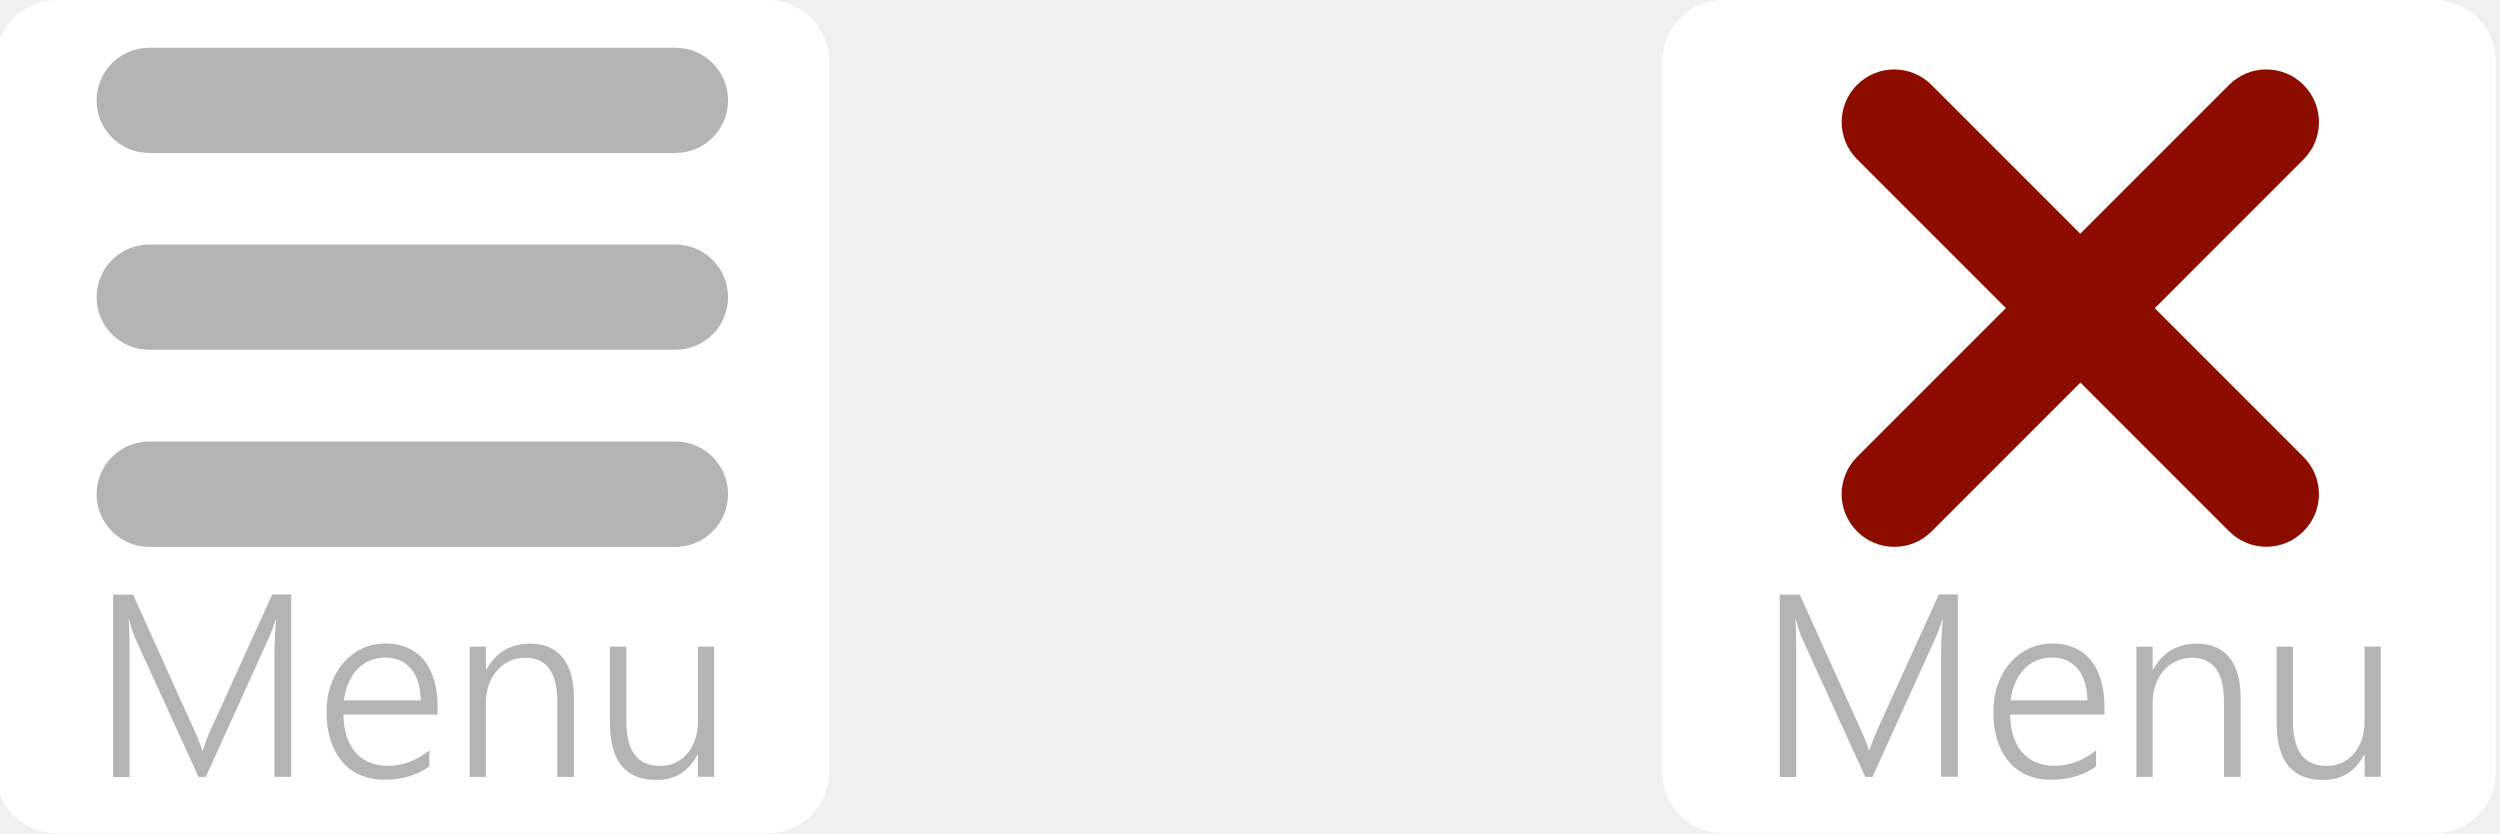
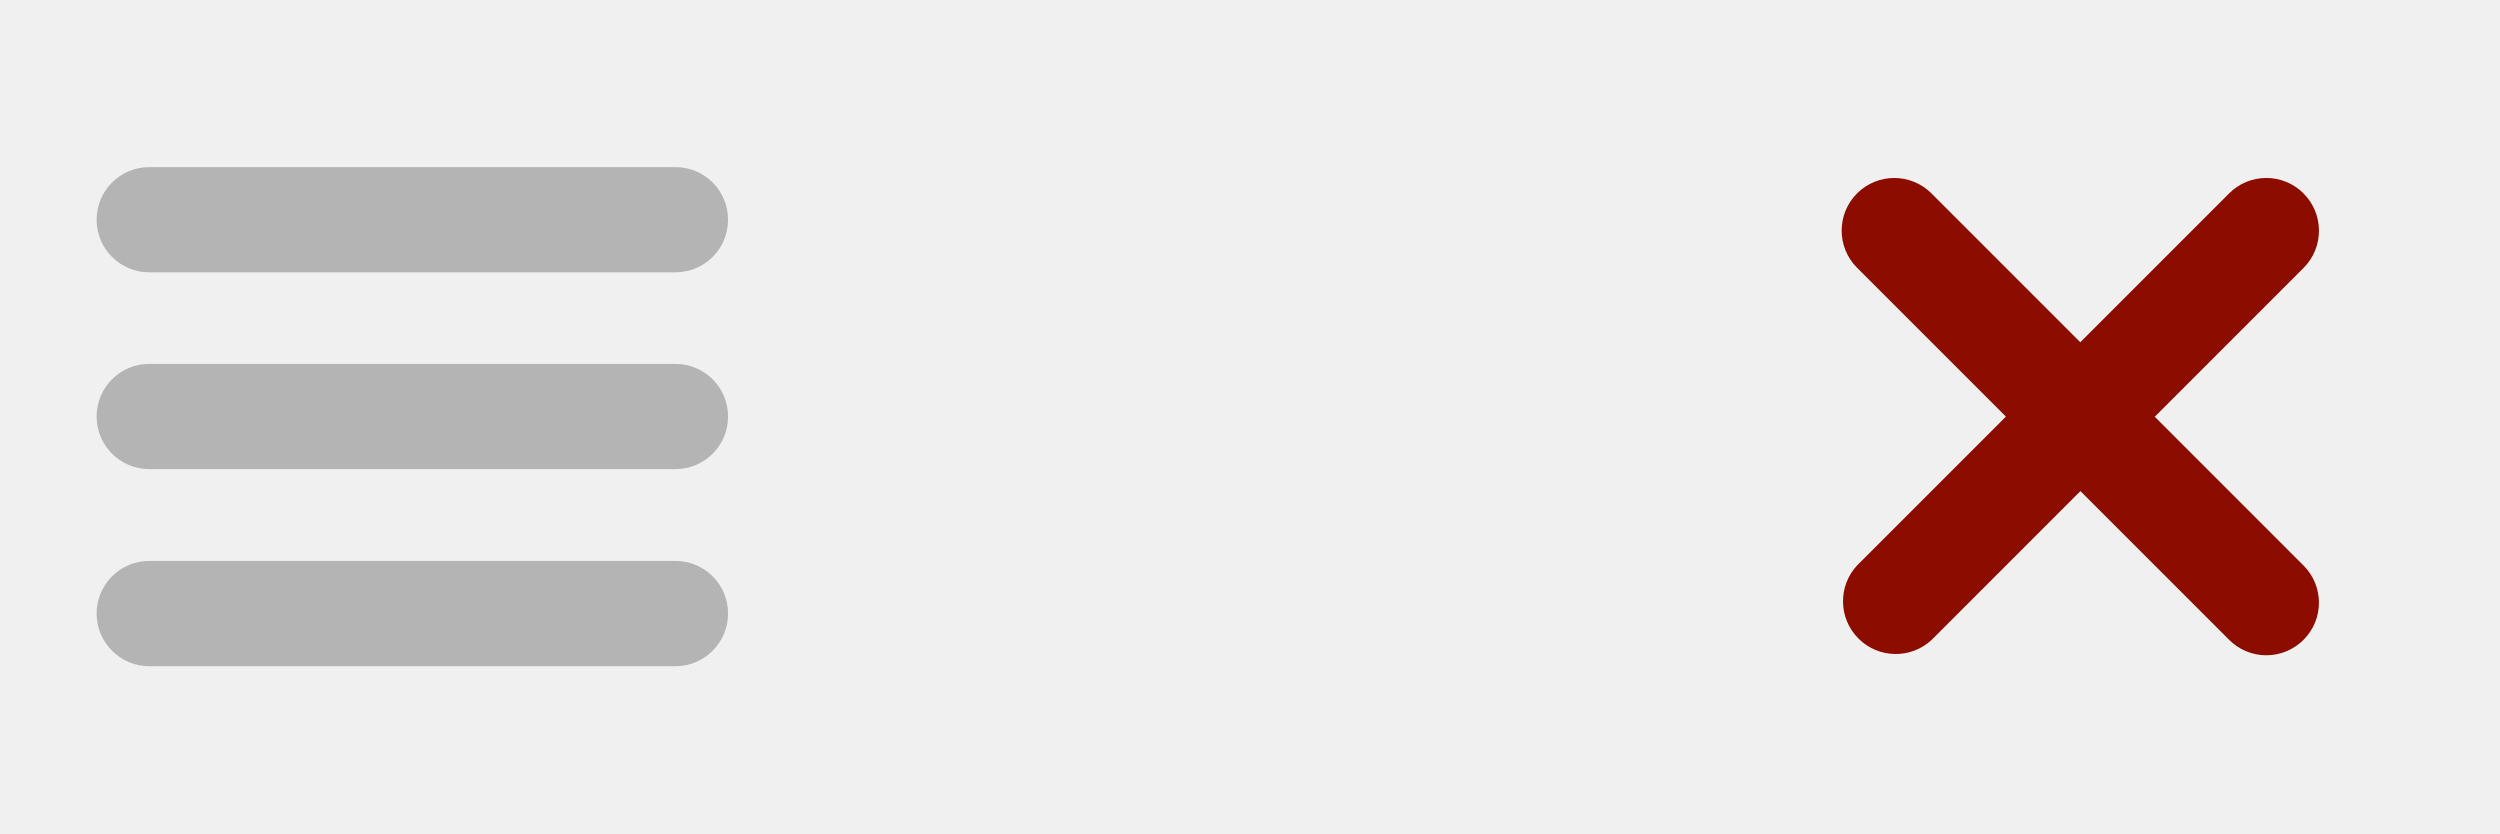
- <svg xmlns="http://www.w3.org/2000/svg" version="1.1" id="Layer_1" x="0px" y="0px" width="96px" height="32px" viewBox="0 0 96 32" enable-background="new 0 0 96 32" xml:space="preserve">
-   <g>
-     <path fill="#FFFFFF" d="M29.486,0c1.295,0,2.348,1.053,2.348,2.347v27.307c0,1.294-1.053,2.346-2.348,2.346H2.181   c-1.294,0-2.347-1.052-2.347-2.348V2.347C-0.167,1.053,0.887,0,2.181,0H29.486" />
-     <path fill="#B4B4B4" d="M27.957,3.854c0,1.118-0.902,2.02-2.02,2.02H5.73c-1.116,0-2.02-0.904-2.02-2.02   c0-1.116,0.904-2.02,2.02-2.02h20.207C27.055,1.834,27.957,2.738,27.957,3.854L27.957,3.854z M27.957,18.979   c0,1.11-0.902,2.021-2.02,2.021H5.73c-1.116,0-2.02-0.91-2.02-2.021c0-1.119,0.904-2.023,2.02-2.023h20.207   c1.117,0,2.021,0.902,2.021,2.021L27.957,18.979z M27.957,11.411c0,1.116-0.902,2.02-2.02,2.02H5.73c-1.116,0-2.02-0.904-2.02-2.02   c0-1.116,0.904-2.02,2.02-2.02h20.207C27.055,9.391,27.957,10.295,27.957,11.411L27.957,11.411z" />
-     <path fill="#B4B4B4" d="M10.539,29.833V25c0-0.248,0.02-0.646,0.06-1.197h-0.02c-0.046,0.146-0.088,0.273-0.126,0.381   c-0.04,0.109-0.078,0.195-0.11,0.269l-2.44,5.38h-0.28l-2.444-5.354c-0.072-0.164-0.145-0.394-0.22-0.688h-0.02   c0.013,0.15,0.022,0.32,0.027,0.514c0.005,0.192,0.007,0.404,0.007,0.639v4.894h-0.63v-7.003H5.11l2.38,5.27   c0.05,0.106,0.096,0.219,0.143,0.34c0.047,0.106,0.09,0.23,0.13,0.361h0.028c0.045-0.133,0.087-0.25,0.125-0.355   c0.038-0.108,0.085-0.227,0.14-0.352l2.397-5.271h0.728v7.003h-0.64L10.539,29.833z M13.188,27.445   c0.004,0.306,0.045,0.58,0.123,0.824c0.078,0.24,0.19,0.446,0.337,0.619c0.147,0.16,0.325,0.301,0.535,0.383   c0.21,0.09,0.447,0.136,0.71,0.136c0.563,0,1.094-0.197,1.596-0.591v0.615c-0.479,0.342-1.059,0.512-1.738,0.512   c-0.335,0-0.64-0.063-0.913-0.178c-0.273-0.117-0.506-0.287-0.698-0.513c-0.192-0.228-0.34-0.5-0.444-0.819   c-0.104-0.324-0.156-0.695-0.156-1.113c0-0.373,0.057-0.719,0.17-1.039c0.115-0.32,0.273-0.596,0.475-0.828   c0.202-0.23,0.44-0.414,0.718-0.547c0.277-0.131,0.581-0.195,0.909-0.195c0.321,0,0.606,0.059,0.854,0.168   c0.248,0.113,0.455,0.273,0.623,0.48c0.167,0.209,0.295,0.463,0.383,0.763s0.133,0.635,0.133,1.006v0.313h-3.61L13.188,27.445z    M16.159,26.898c-0.011-0.521-0.134-0.926-0.37-1.211c-0.24-0.287-0.57-0.435-0.992-0.435c-0.21,0-0.408,0.037-0.588,0.112   c-0.18,0.07-0.34,0.184-0.476,0.32c-0.14,0.146-0.25,0.313-0.34,0.521c-0.09,0.205-0.157,0.438-0.19,0.688h2.949h0.007V26.898z    M21.402,29.833v-2.88c0-1.13-0.41-1.695-1.23-1.695c-0.219,0-0.42,0.043-0.605,0.131c-0.186,0.086-0.346,0.204-0.479,0.357   c-0.135,0.152-0.238,0.335-0.314,0.544c-0.076,0.21-0.115,0.438-0.115,0.683v2.86h-0.625v-5h0.625v0.87h0.02   c0.371-0.658,0.932-0.987,1.676-0.987c0.547,0,0.965,0.181,1.25,0.532c0.287,0.354,0.432,0.867,0.432,1.538v3.047H21.402z    M26.801,29.833v-0.851h-0.02c-0.34,0.646-0.863,0.968-1.576,0.968c-1.188,0-1.781-0.726-1.781-2.181v-2.938h0.625v2.821   c0,0.601,0.105,1.041,0.32,1.326c0.213,0.287,0.539,0.432,0.98,0.432c0.213,0,0.408-0.04,0.586-0.124   c0.178-0.082,0.332-0.2,0.461-0.354c0.127-0.147,0.227-0.332,0.299-0.543c0.072-0.214,0.105-0.447,0.105-0.703v-2.857h0.621v5   h-0.627L26.801,29.833z" />
-   </g>
-   <g>
-     <path fill="#FFFFFF" d="M93.486,0c1.296,0,2.348,1.053,2.348,2.347v27.307c0,1.294-1.052,2.346-2.348,2.346H66.182   c-1.295,0-2.348-1.052-2.348-2.348V2.347C63.834,1.053,64.887,0,66.182,0H93.486" />
-     <g>
-       <path fill="#8C0D00" d="M88.455,20.402c-0.791,0.791-2.066,0.791-2.855,0.002L71.311,6.115c-0.789-0.789-0.789-2.067,0-2.856    c0.789-0.79,2.067-0.789,2.856,0l14.288,14.289C89.245,18.337,89.245,19.615,88.455,20.402L88.455,20.402z M88.457,3.263    c0.785,0.785,0.791,2.067,0.001,2.857L74.17,20.41c-0.789,0.788-2.072,0.783-2.857-0.002c-0.791-0.791-0.793-2.071-0.004-2.86    L85.598,3.259c0.789-0.79,2.067-0.79,2.857,0L88.457,3.263z" />
-     </g>
-     <path fill="#B4B4B4" d="M74.539,29.833V25c0-0.248,0.02-0.646,0.061-1.197h-0.021c-0.046,0.146-0.088,0.273-0.126,0.381   c-0.04,0.109-0.078,0.195-0.11,0.269l-2.44,5.38h-0.277l-2.441-5.354c-0.072-0.164-0.146-0.394-0.223-0.688h-0.021   c0.015,0.15,0.021,0.32,0.026,0.514c0.005,0.192,0.007,0.404,0.007,0.639v4.894h-0.63v-7.003h0.767L71.49,28.1   c0.05,0.108,0.096,0.219,0.143,0.34c0.047,0.108,0.09,0.232,0.131,0.362h0.027c0.045-0.132,0.087-0.25,0.125-0.356   s0.085-0.227,0.141-0.352l2.396-5.27h0.729v7.003h-0.641L74.539,29.833z M77.189,27.445c0.004,0.306,0.045,0.58,0.123,0.824   c0.078,0.24,0.188,0.446,0.336,0.619c0.146,0.16,0.326,0.301,0.535,0.383c0.211,0.09,0.445,0.136,0.711,0.136   c0.563,0,1.094-0.197,1.596-0.591v0.615c-0.479,0.342-1.059,0.512-1.738,0.512c-0.335,0-0.641-0.063-0.913-0.178   c-0.272-0.117-0.506-0.287-0.698-0.513c-0.189-0.228-0.34-0.5-0.441-0.819c-0.104-0.324-0.156-0.695-0.156-1.113   c0-0.373,0.059-0.719,0.17-1.039c0.115-0.32,0.271-0.596,0.477-0.828c0.203-0.23,0.438-0.414,0.719-0.547   c0.277-0.131,0.58-0.195,0.908-0.195c0.32,0,0.604,0.059,0.854,0.168c0.248,0.113,0.455,0.273,0.623,0.48   c0.167,0.209,0.295,0.463,0.383,0.763s0.133,0.635,0.133,1.006v0.313h-3.607L77.189,27.445z M80.159,26.898   c-0.011-0.521-0.134-0.926-0.37-1.211c-0.24-0.287-0.57-0.435-0.992-0.435c-0.21,0-0.408,0.037-0.588,0.112   c-0.18,0.07-0.34,0.184-0.477,0.32c-0.142,0.146-0.25,0.313-0.34,0.521c-0.09,0.205-0.156,0.438-0.189,0.688h2.949h0.007V26.898z    M85.402,29.833v-2.88c0-1.13-0.41-1.695-1.23-1.695c-0.218,0-0.42,0.043-0.605,0.131c-0.185,0.086-0.346,0.204-0.479,0.357   c-0.135,0.152-0.238,0.335-0.314,0.544c-0.074,0.21-0.113,0.438-0.113,0.683v2.86h-0.625v-5h0.625v0.87h0.021   c0.37-0.658,0.932-0.987,1.676-0.987c0.547,0,0.965,0.181,1.25,0.532c0.287,0.354,0.432,0.867,0.432,1.538v3.047H85.402z    M90.802,29.833v-0.851h-0.02c-0.341,0.646-0.863,0.968-1.576,0.968c-1.188,0-1.782-0.726-1.782-2.181v-2.938h0.625v2.821   c0,0.601,0.105,1.041,0.32,1.326c0.213,0.287,0.54,0.432,0.98,0.432c0.213,0,0.406-0.04,0.586-0.124   c0.178-0.082,0.332-0.2,0.461-0.354c0.127-0.147,0.228-0.332,0.299-0.543c0.072-0.214,0.104-0.447,0.104-0.703v-2.857h0.62v5   h-0.626L90.802,29.833z" />
-   </g>
+ <svg xmlns="http://www.w3.org/2000/svg" width="96" height="32" viewBox="0 0 96 32">
+   <path d="M27.957 8.437c0 1.118-.902 2.02-2.02 2.02H5.73a2.02 2.02 0 1 1 0-4.04h20.207c1.118 0 2.02.904 2.02 2.02zm0 15.125c0 1.11-.902 2.021-2.02 2.021H5.73c-1.116 0-2.02-.91-2.02-2.021a2.02 2.02 0 0 1 2.02-2.023h20.207c1.117 0 2.021.902 2.021 2.021l-.001.002zm0-7.568c0 1.116-.902 2.02-2.02 2.02H5.73a2.02 2.02 0 1 1 0-4.04h20.207c1.118 0 2.02.904 2.02 2.02z" fill="#b4b4b4" />
+   <path d="M88.455 24.57a2.016 2.016 0 0 1-2.855.001L71.311 10.282a2.019 2.019 0 1 1 2.856-2.856l14.288 14.29c.79.788.79 2.066 0 2.853zm.002-17.14c.785.785.791 2.067.001 2.857L74.17 24.577a2.025 2.025 0 0 1-2.861-2.862L85.598 7.426a2.018 2.018 0 0 1 2.857 0l.002.004z" fill="#8c0d00" />
</svg>
